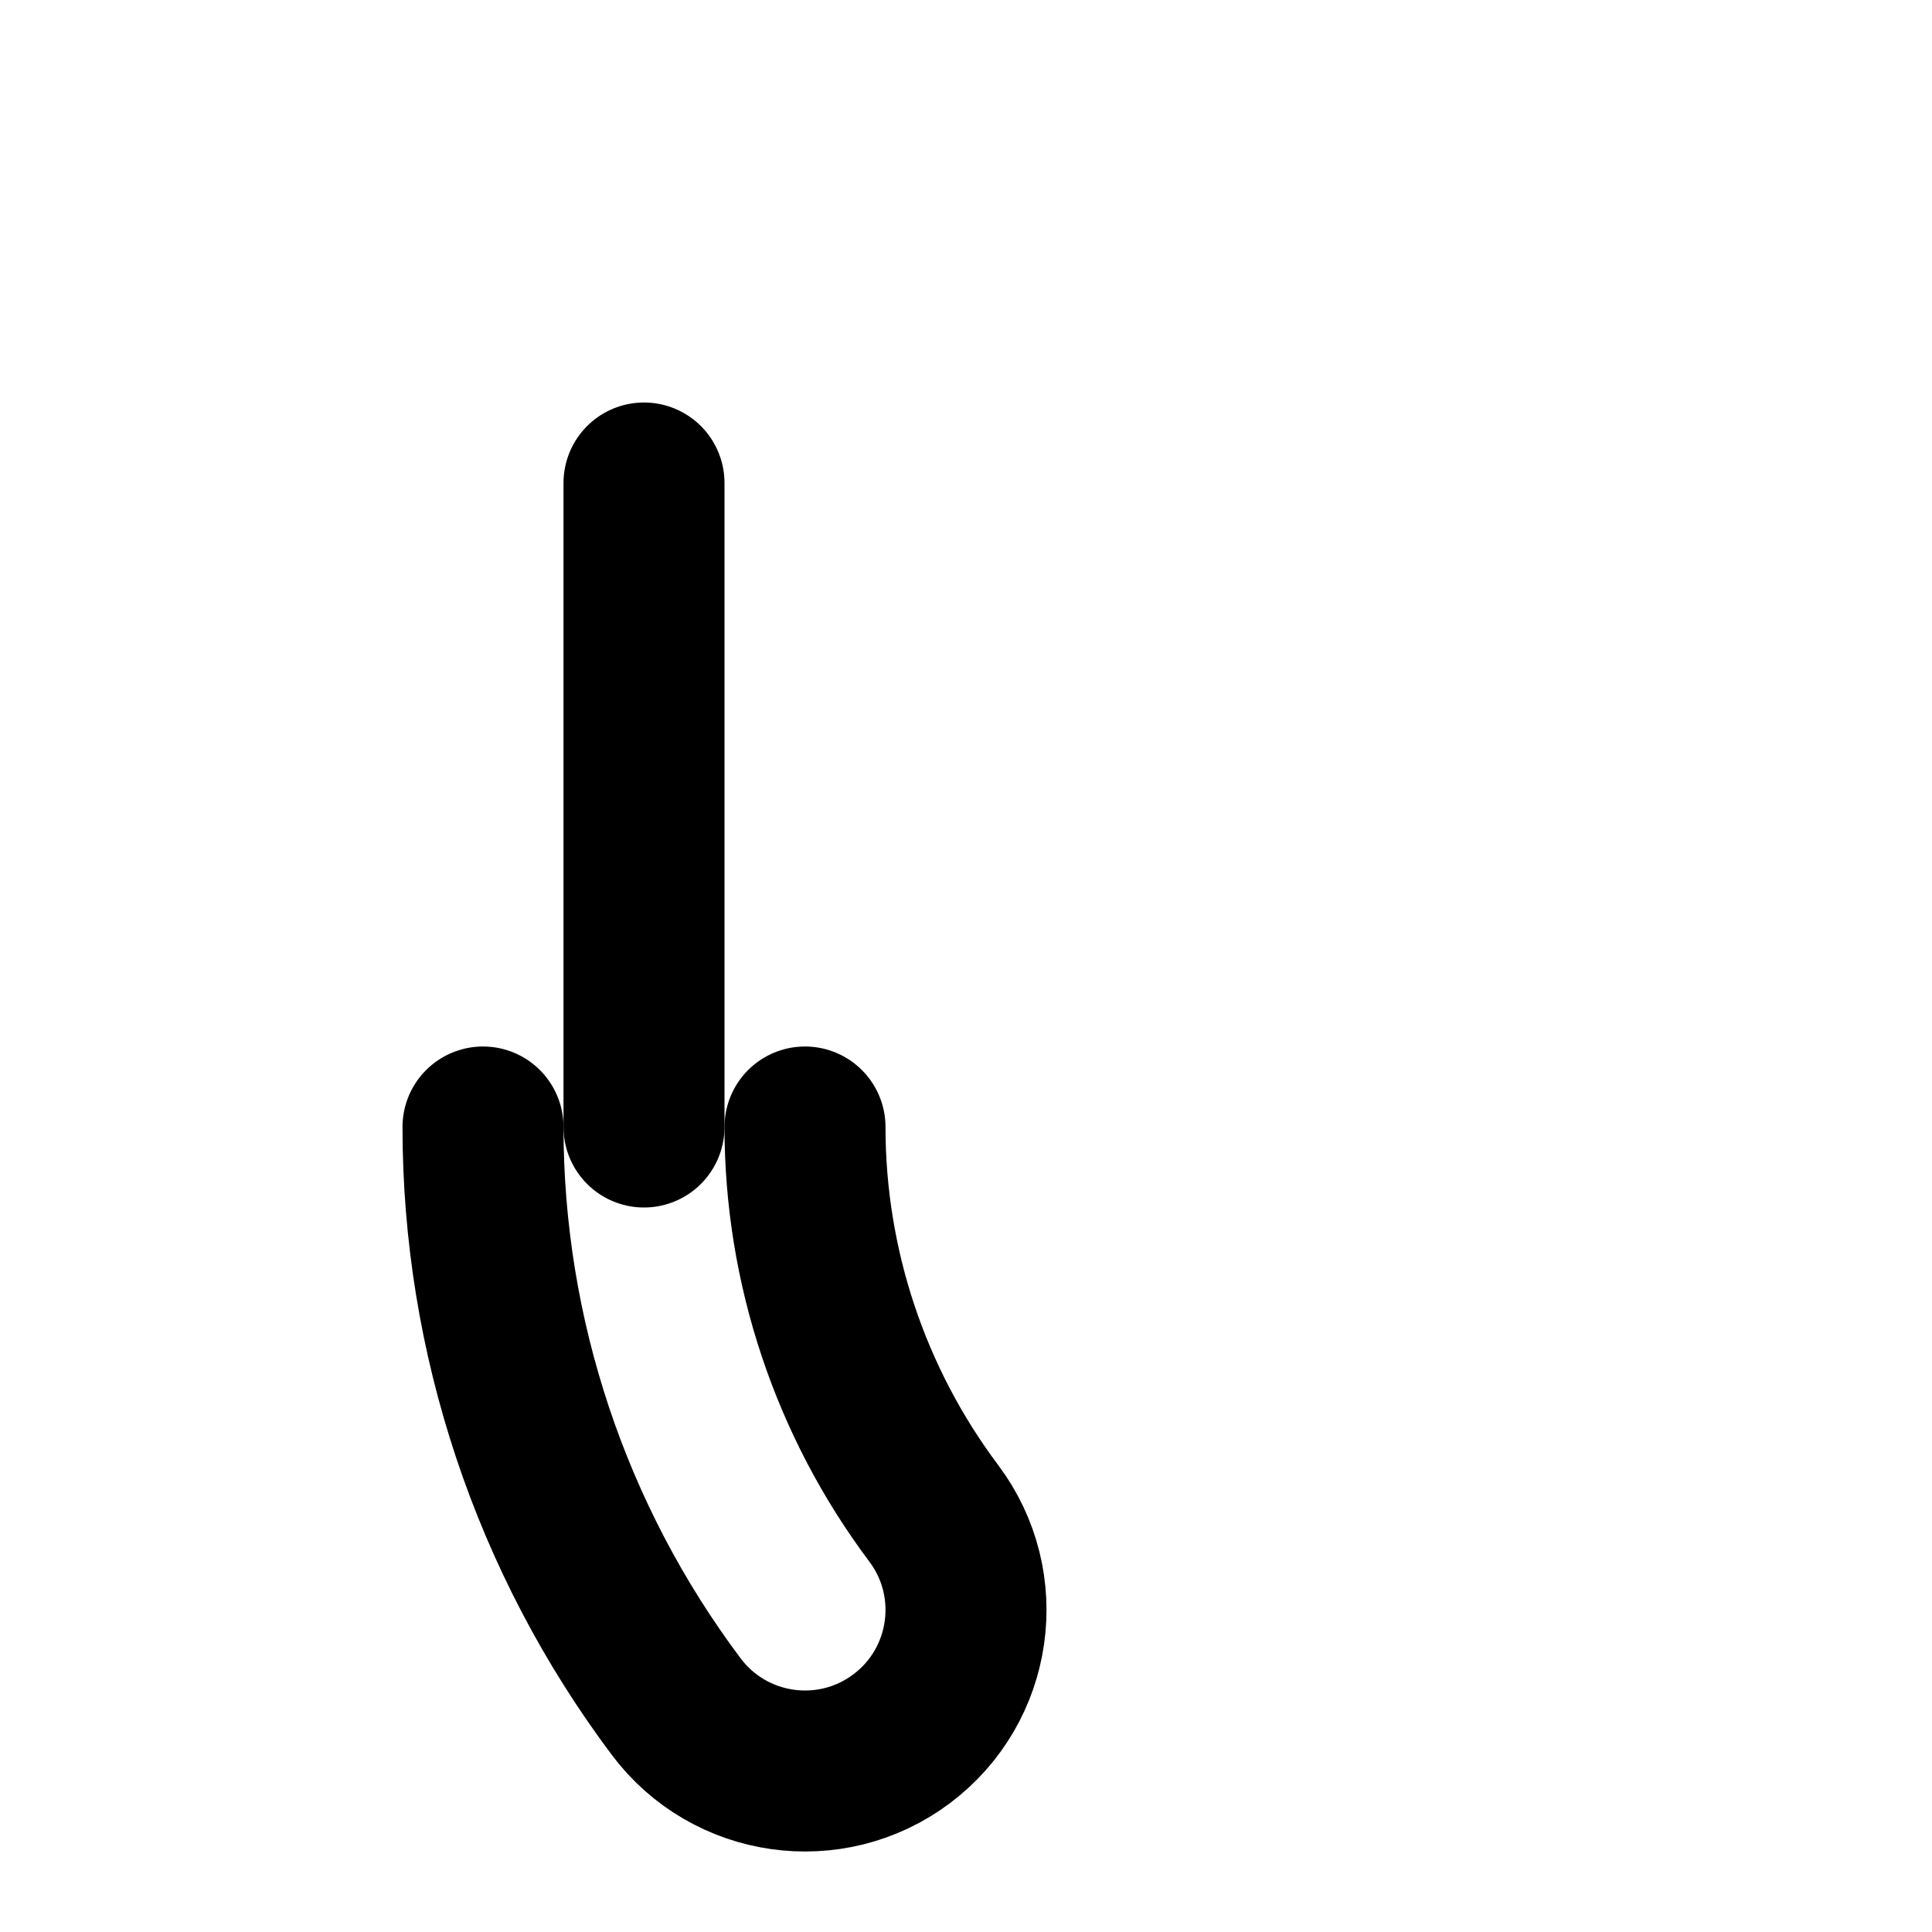
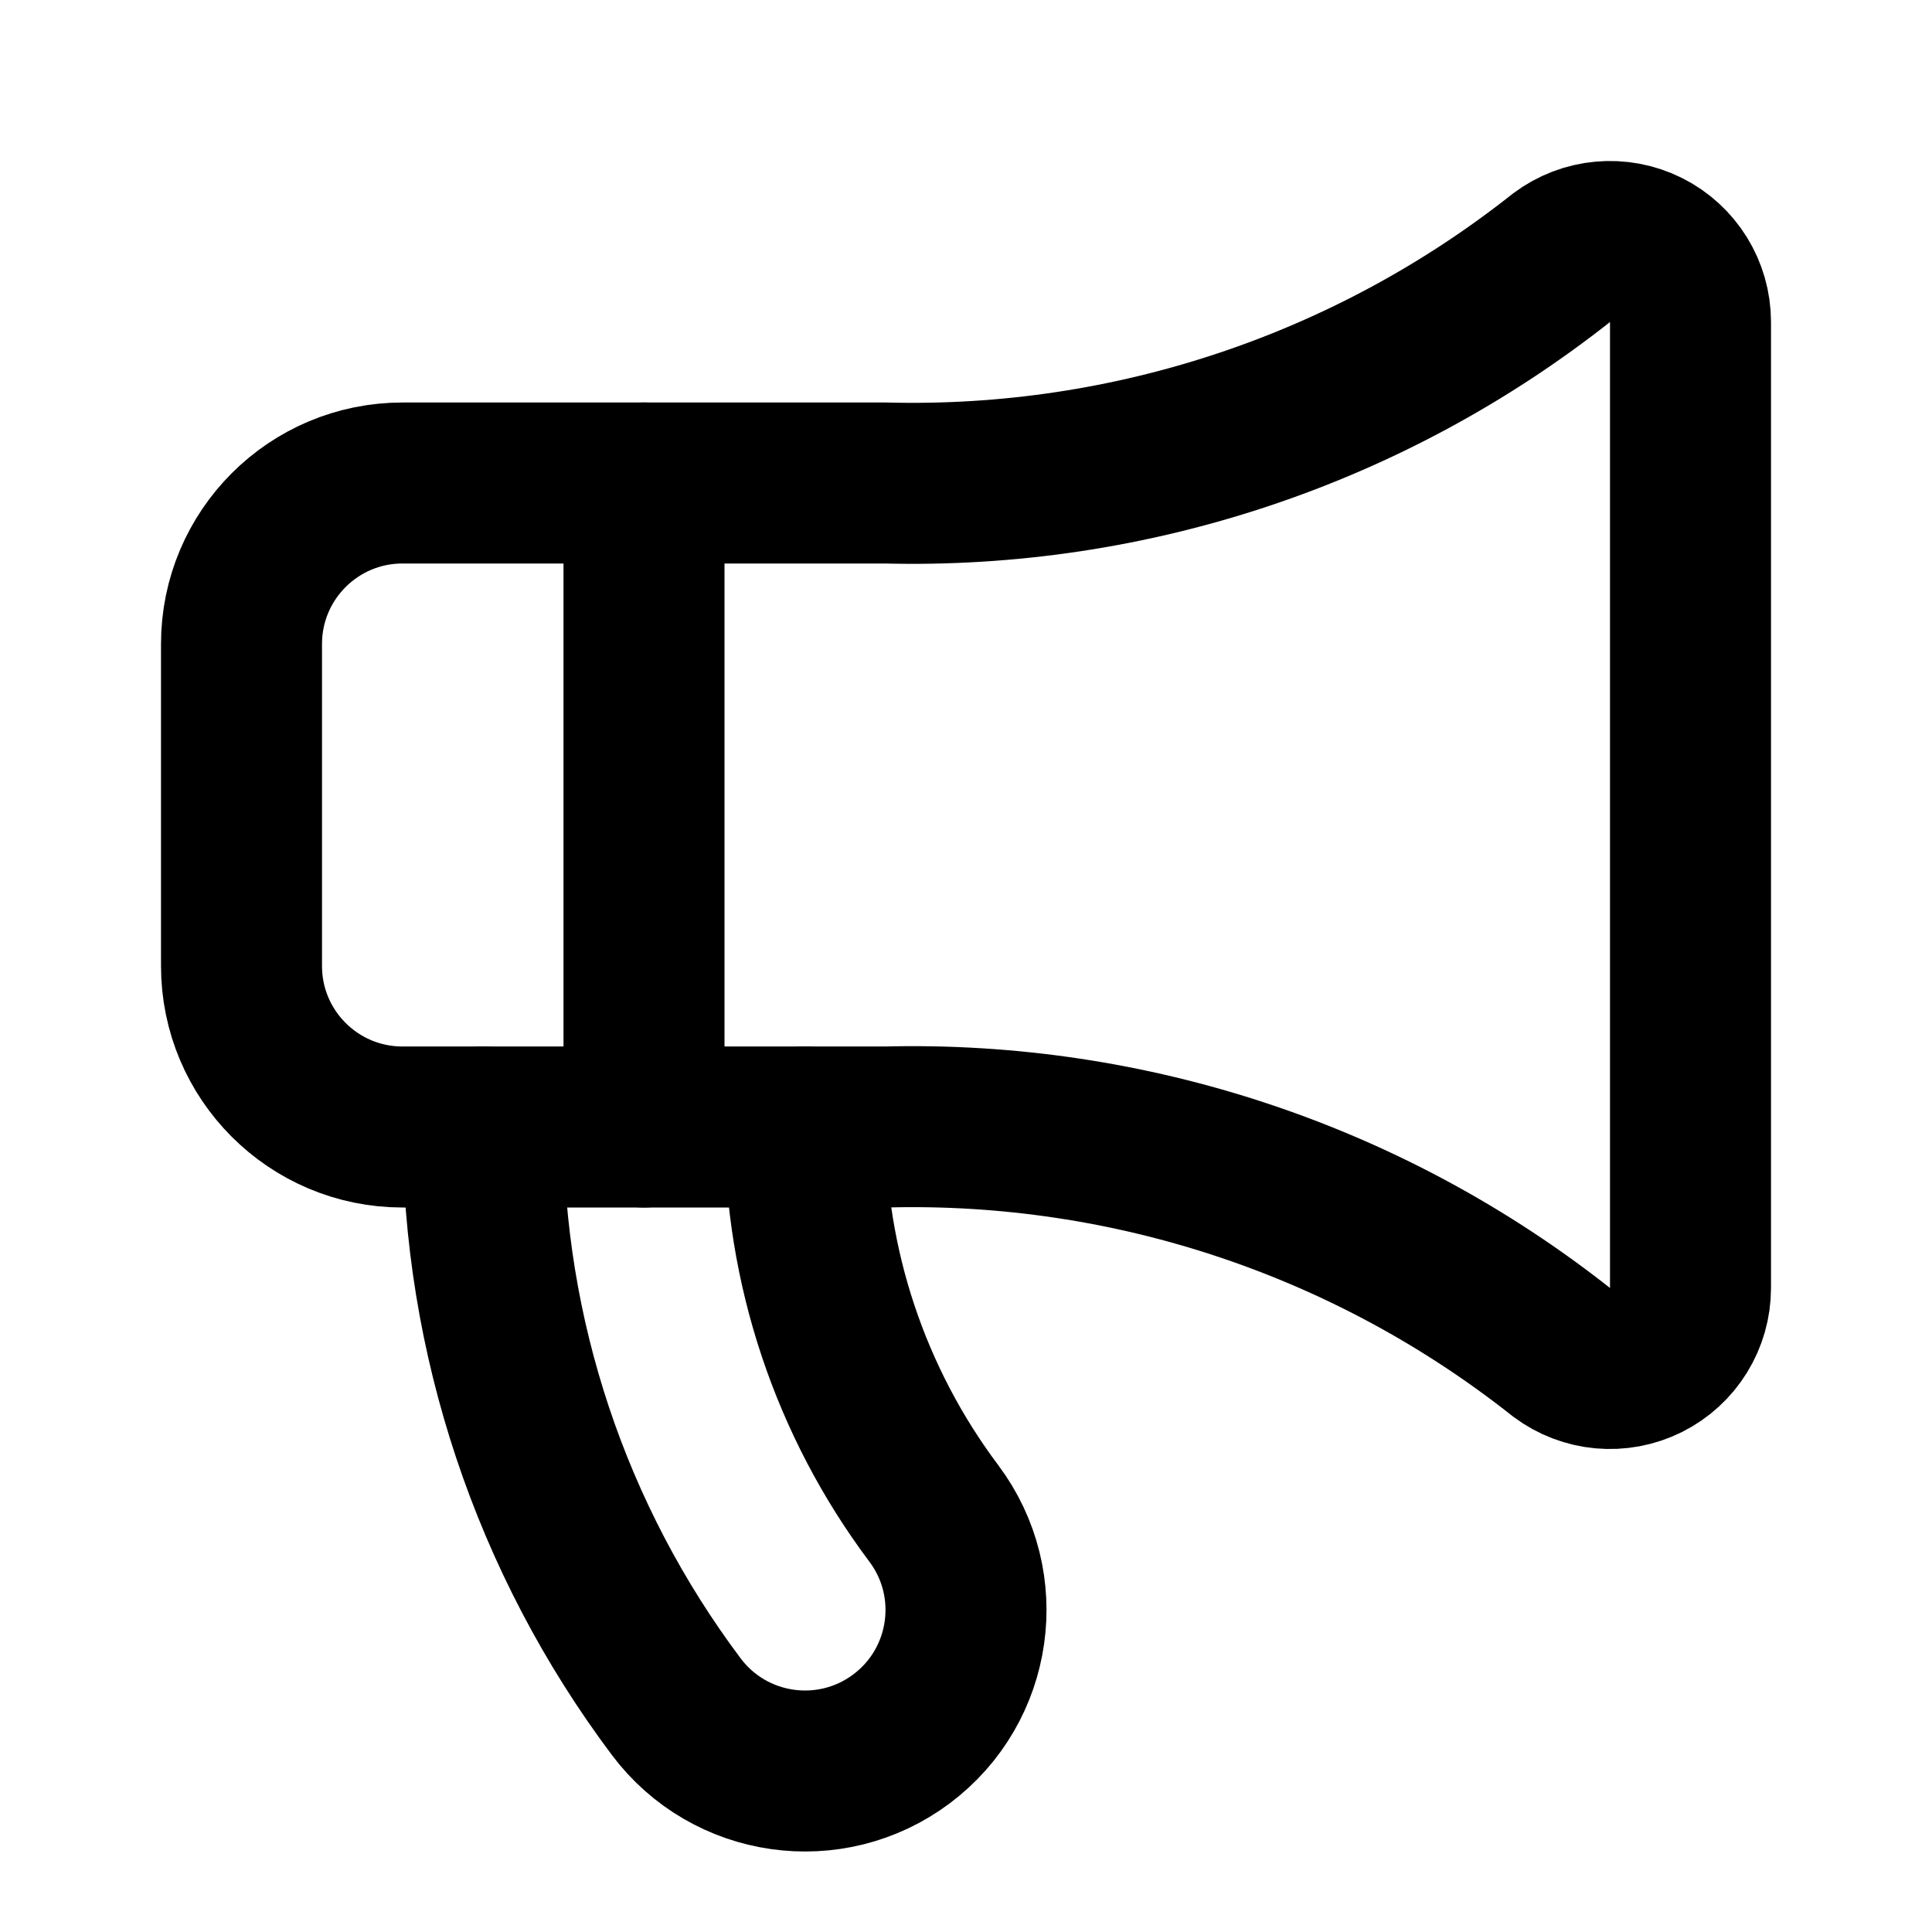
<svg xmlns="http://www.w3.org/2000/svg" class="lucide lucide-megaphone" width="24" height="24" viewBox="0 0 24 24" fill="none" stroke="currentColor" stroke-width="2" stroke-linecap="round" stroke-linejoin="round">
+   <path d="M11 6a13 13 0 0 0 8.4-2.8A1 1 0 0 1 21 4v12a1 1 0 0 1-1.6.8A13 13 0 0 0 11 14H5a2 2 0 0 1-2-2V8a2 2 0 0 1 2-2z" />
  <path d="M6 14a12 12 0 0 0 2.4 7.2 2 2 0 0 0 3.2-2.4A8 8 0 0 1 10 14" />
  <path d="M8 6v8" />
</svg>
